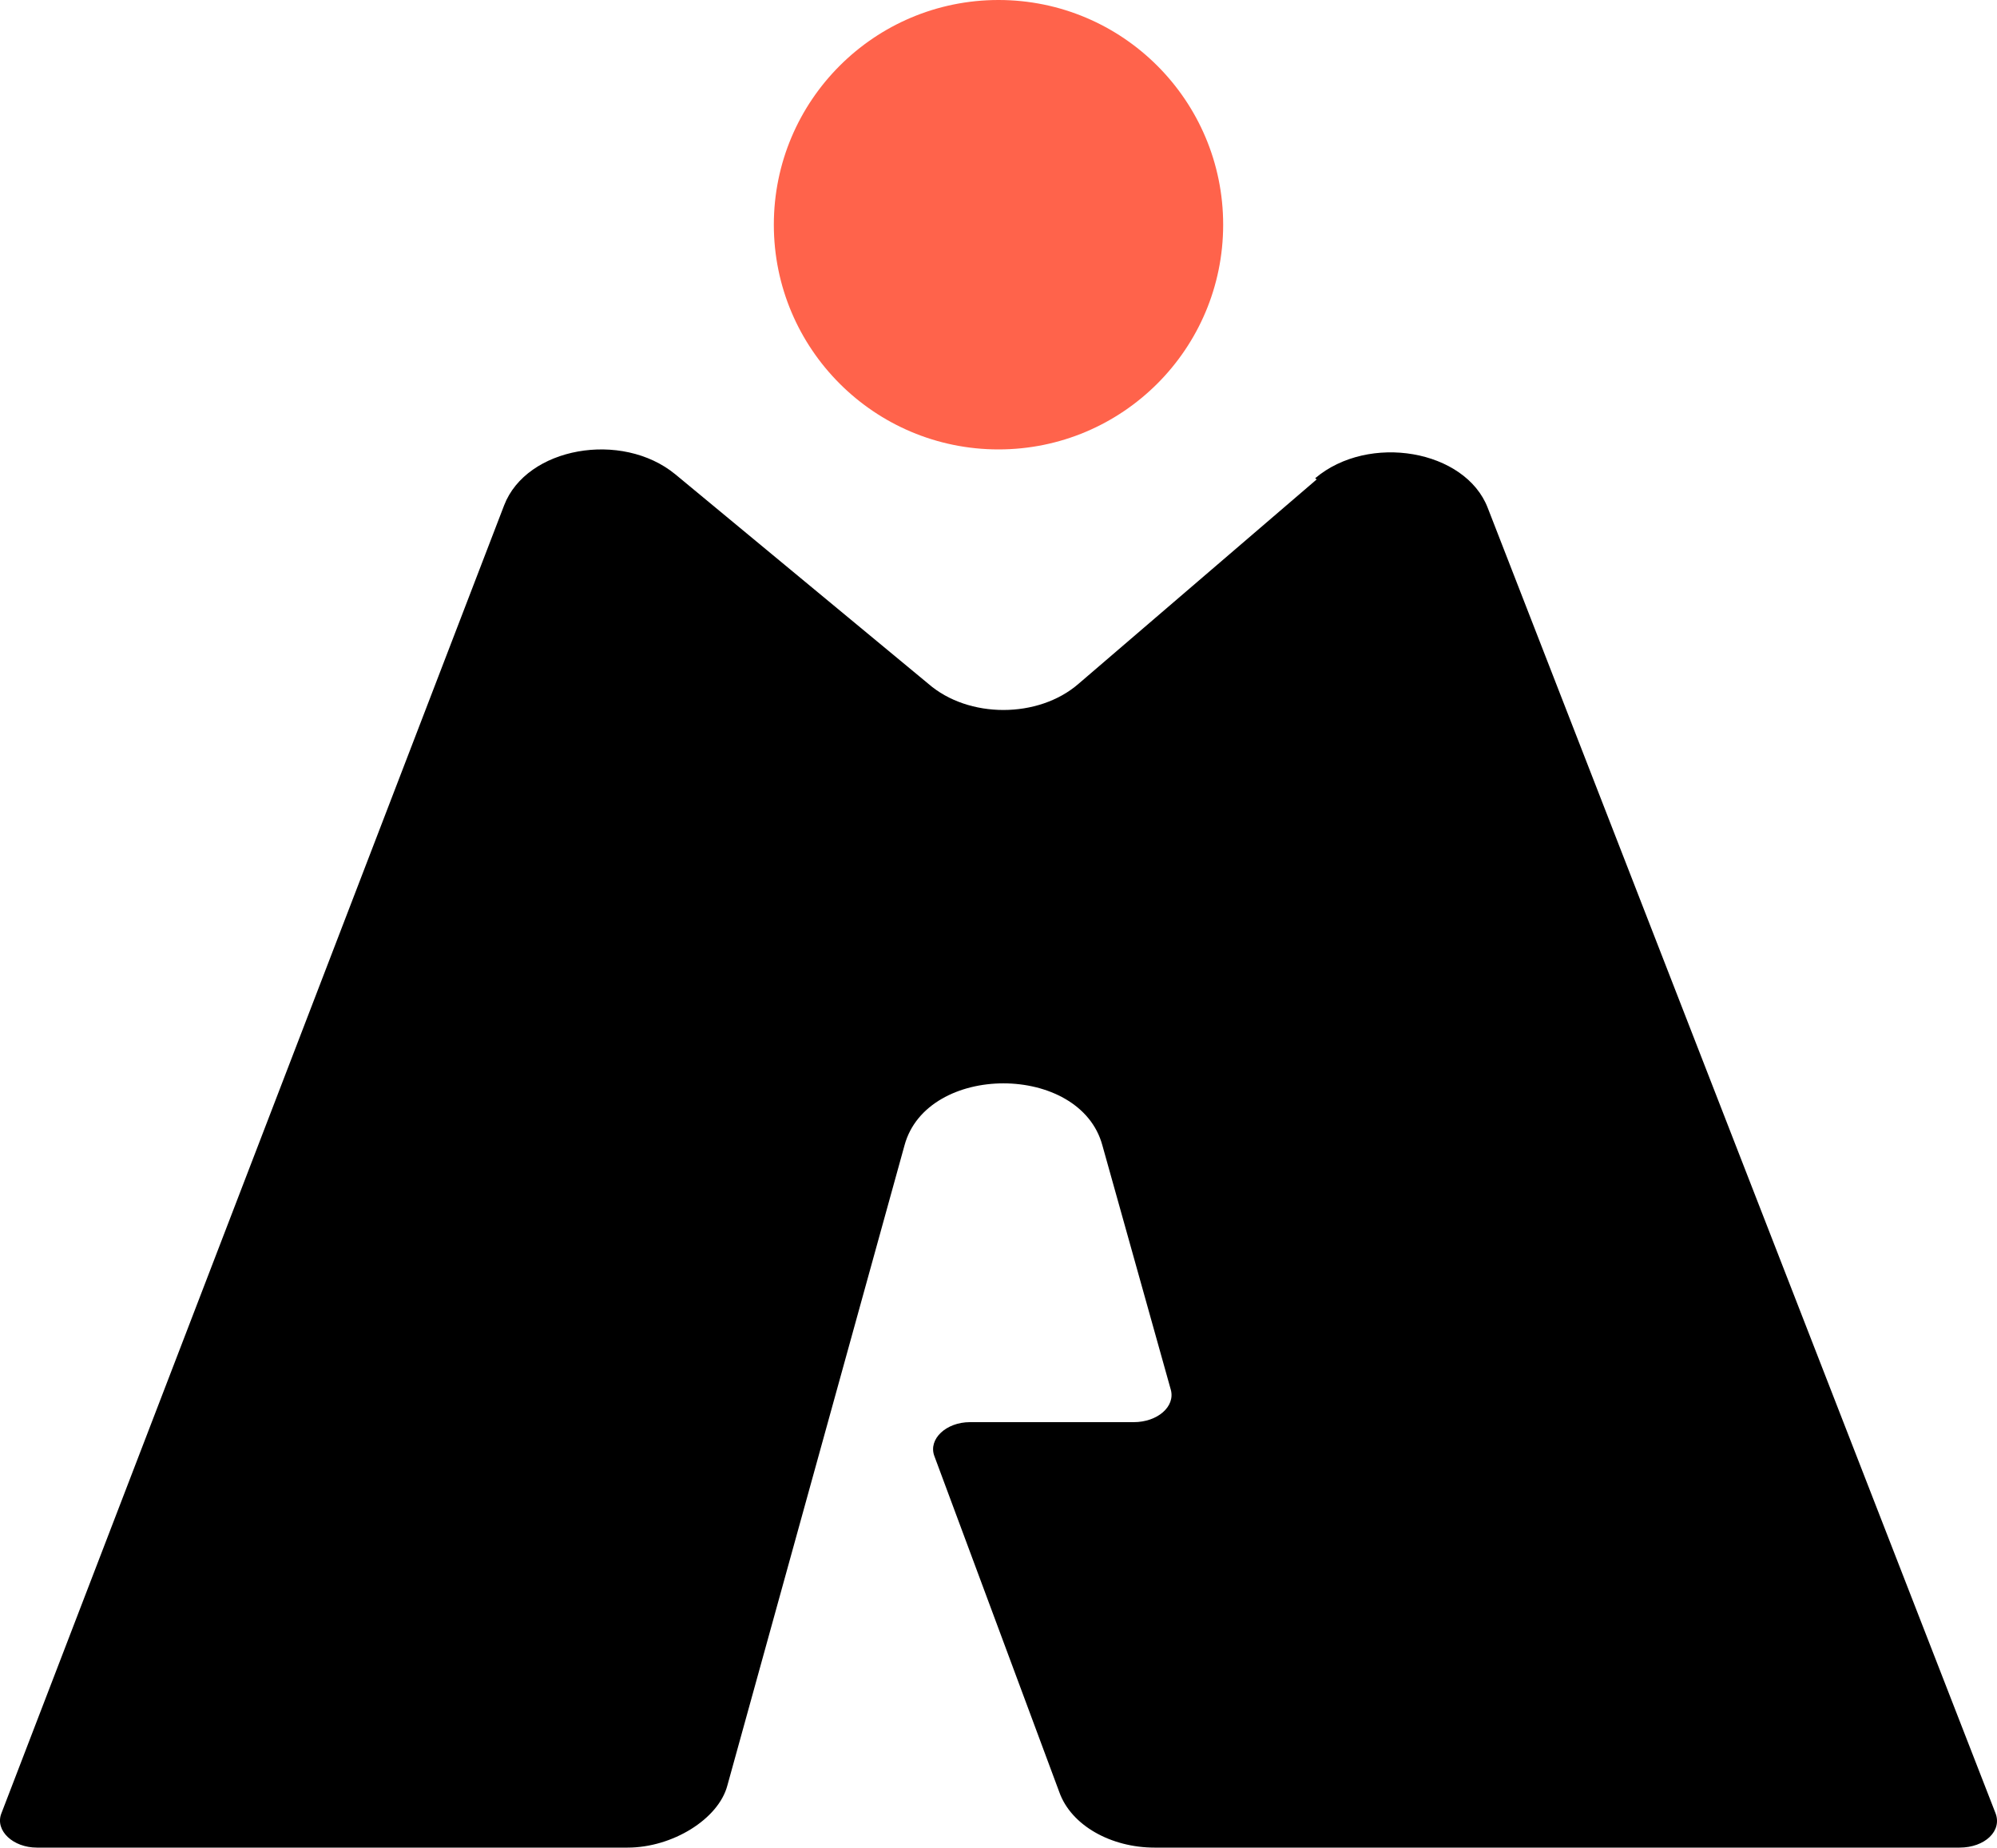
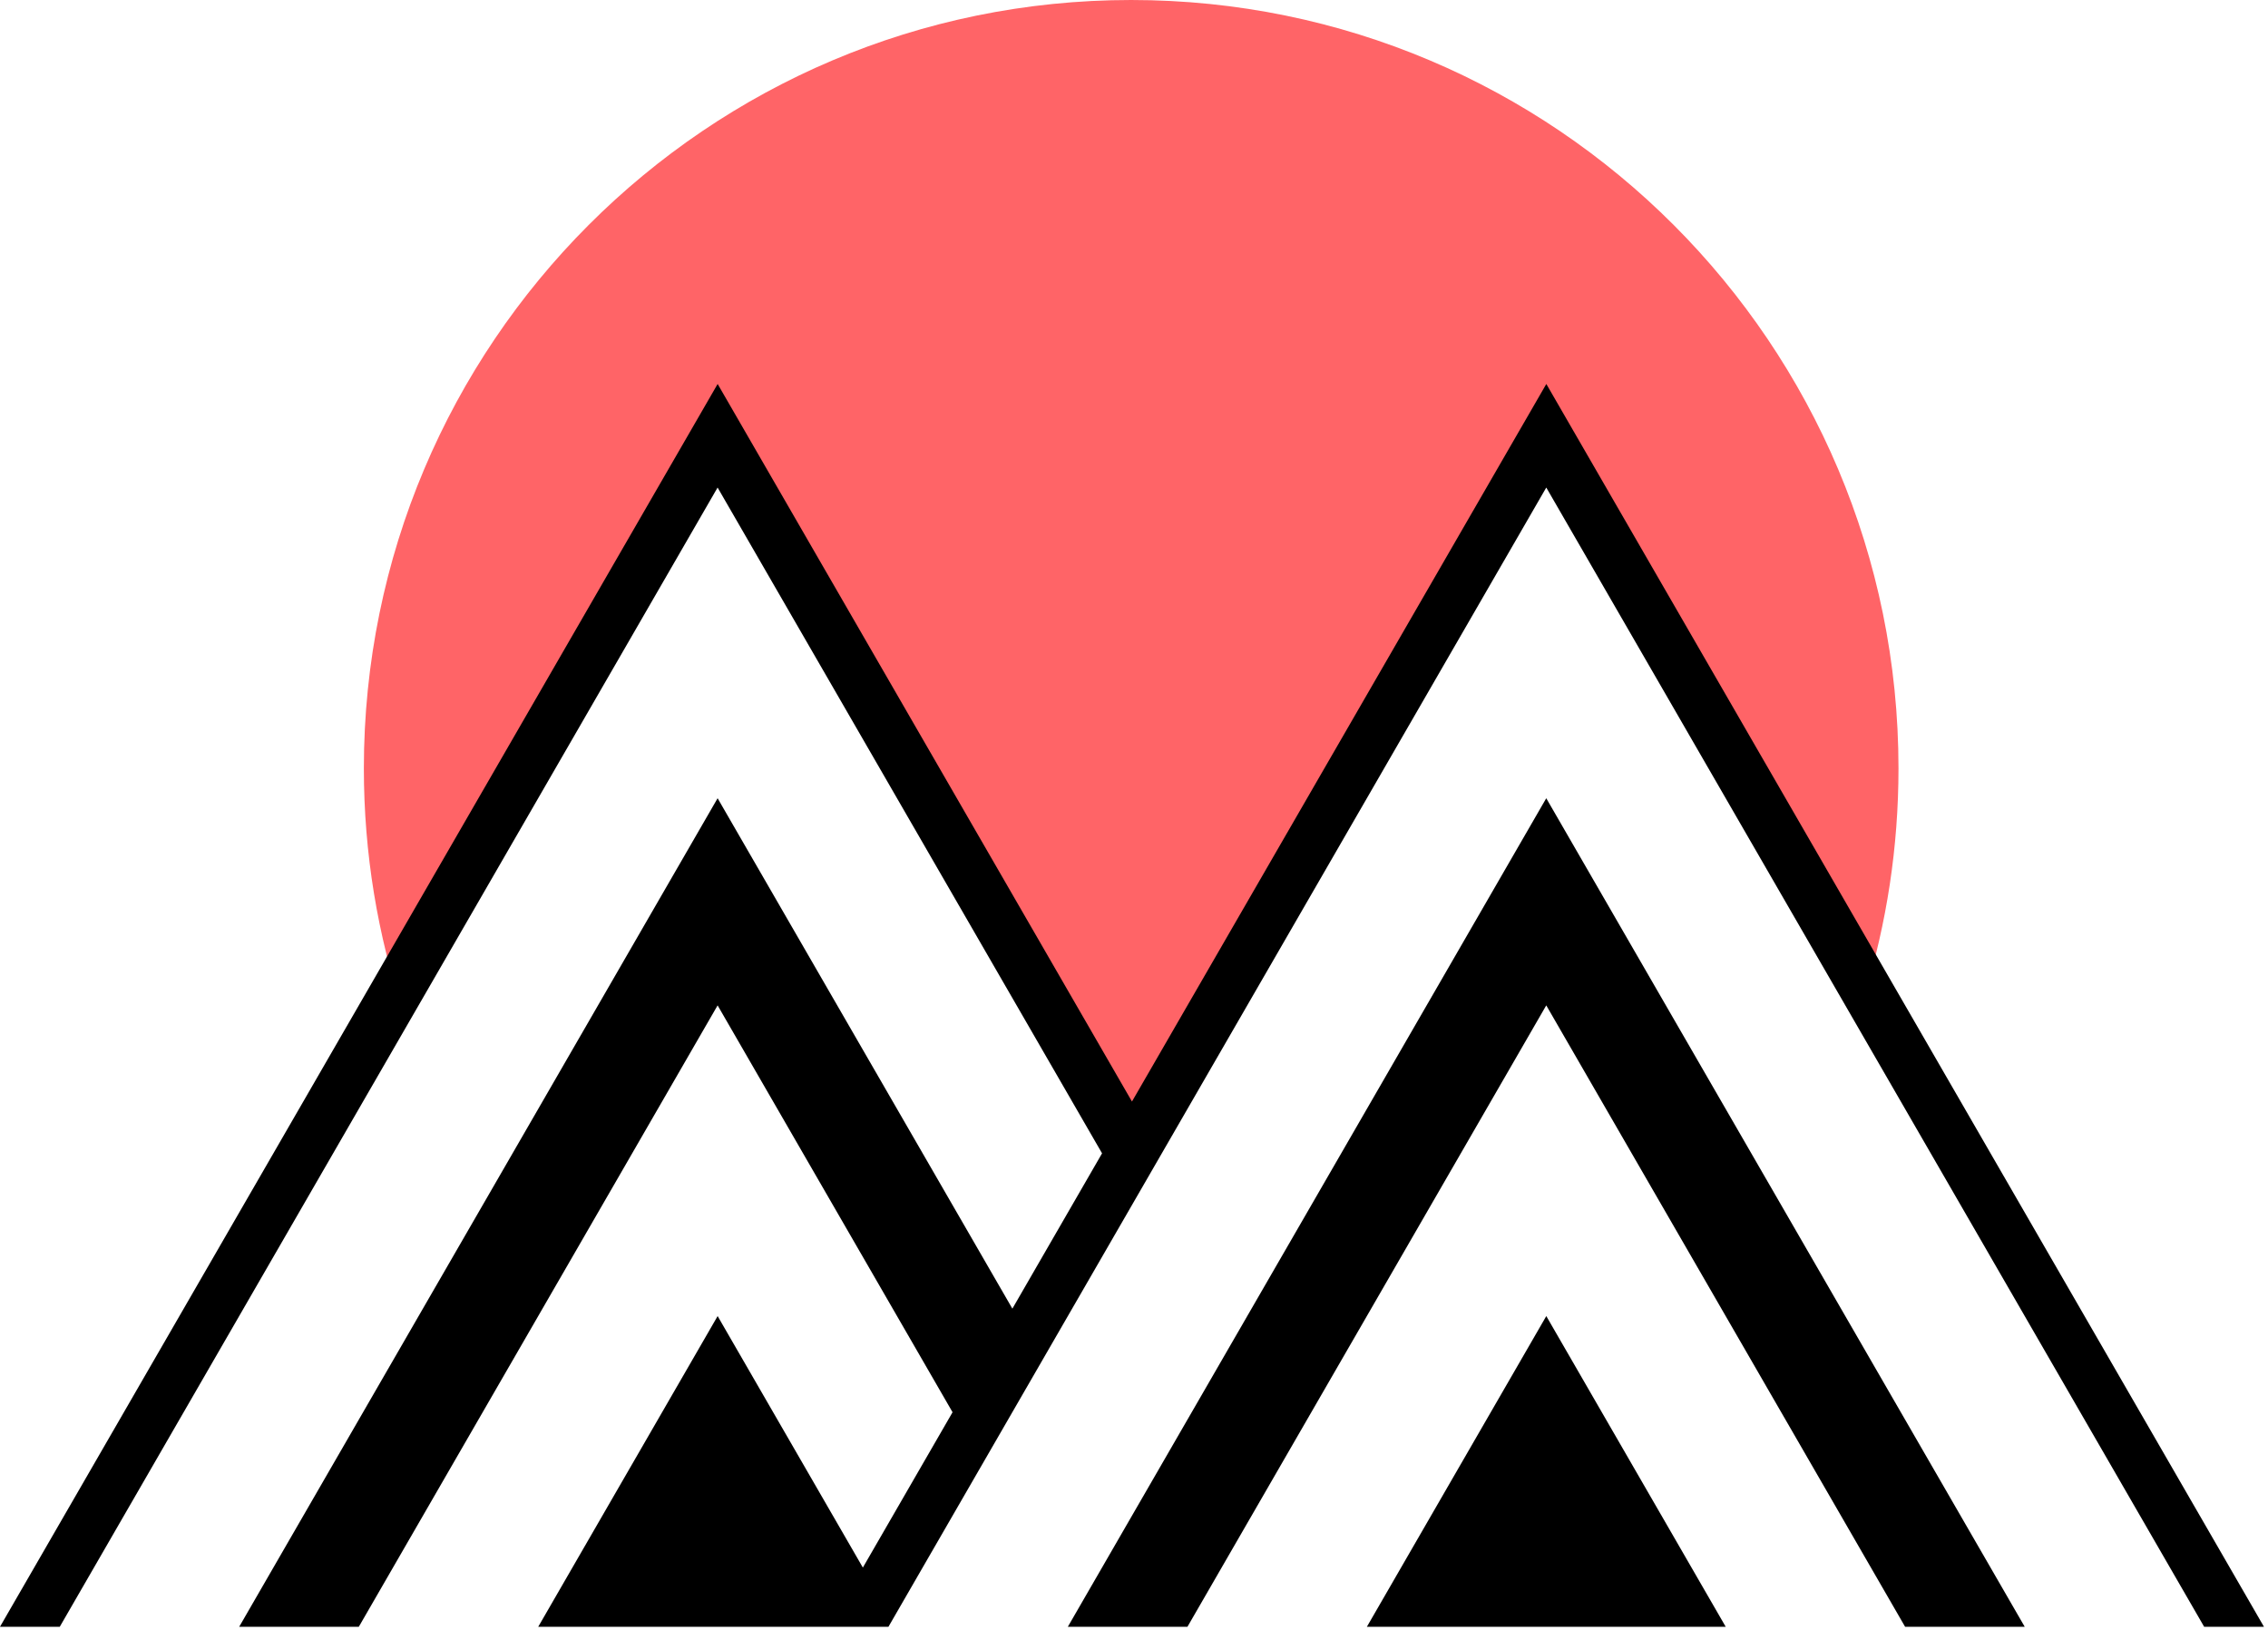
- <svg xmlns="http://www.w3.org/2000/svg" fill="none" viewBox="0 0 40 37">
-   <circle cx="20" cy="4.5" r="4.5" fill="#ff634b" />
-   <path fill="currentColor" d="m26.373 9.601-4.769 4.092c-.805.7-2.206.7-3.01 0l-5.068-4.195c-1.073-.88-2.98-.544-3.428.621L.023 36.327c-.12.336.239.673.716.673h11.833c.895 0 1.819-.57 1.997-1.243l3.548-12.819c.447-1.657 3.517-1.657 3.964 0l1.371 4.895c.09.336-.268.647-.745.647h-3.279c-.477 0-.835.337-.715.673l2.504 6.733C21.455 36.56 22.26 37 23.124 37h16.127c.506 0 .864-.337.715-.7L29.8 10.172c-.447-1.165-2.384-1.502-3.457-.595z" />
+ <svg xmlns="http://www.w3.org/2000/svg" width="334" height="240" viewBox="0 0 334 240" fill="none">
+   <path d="M166.583 0C104.175 0 53.584 50.666 53.584 113.165C53.584 125.711 55.622 137.781 59.386 149.059L104.857 65.307L166.583 169L227.315 65.307L274.581 146.566C277.833 136.009 279.583 124.792 279.583 113.165C279.583 50.666 228.992 0 166.583 0Z" fill="#FF6467" />
+   <path d="M333.404 239.604H324.597L227.714 71.809L130.838 239.604H79.263L105.684 193.842L127.07 230.884L140.279 208.005L105.68 148.08L52.841 239.604H35.226L105.68 117.571L149.088 192.749L162.296 169.872L105.677 71.808L8.802 239.604H0L105.685 56.554L166.701 162.243L227.721 56.554L333.404 239.604ZM298.173 239.604H280.557L227.712 148.08L174.873 239.604H157.257L227.712 117.571L298.173 239.604ZM254.138 239.604H201.296L227.717 193.842L254.138 239.604Z" fill="currentColor" />
</svg>
